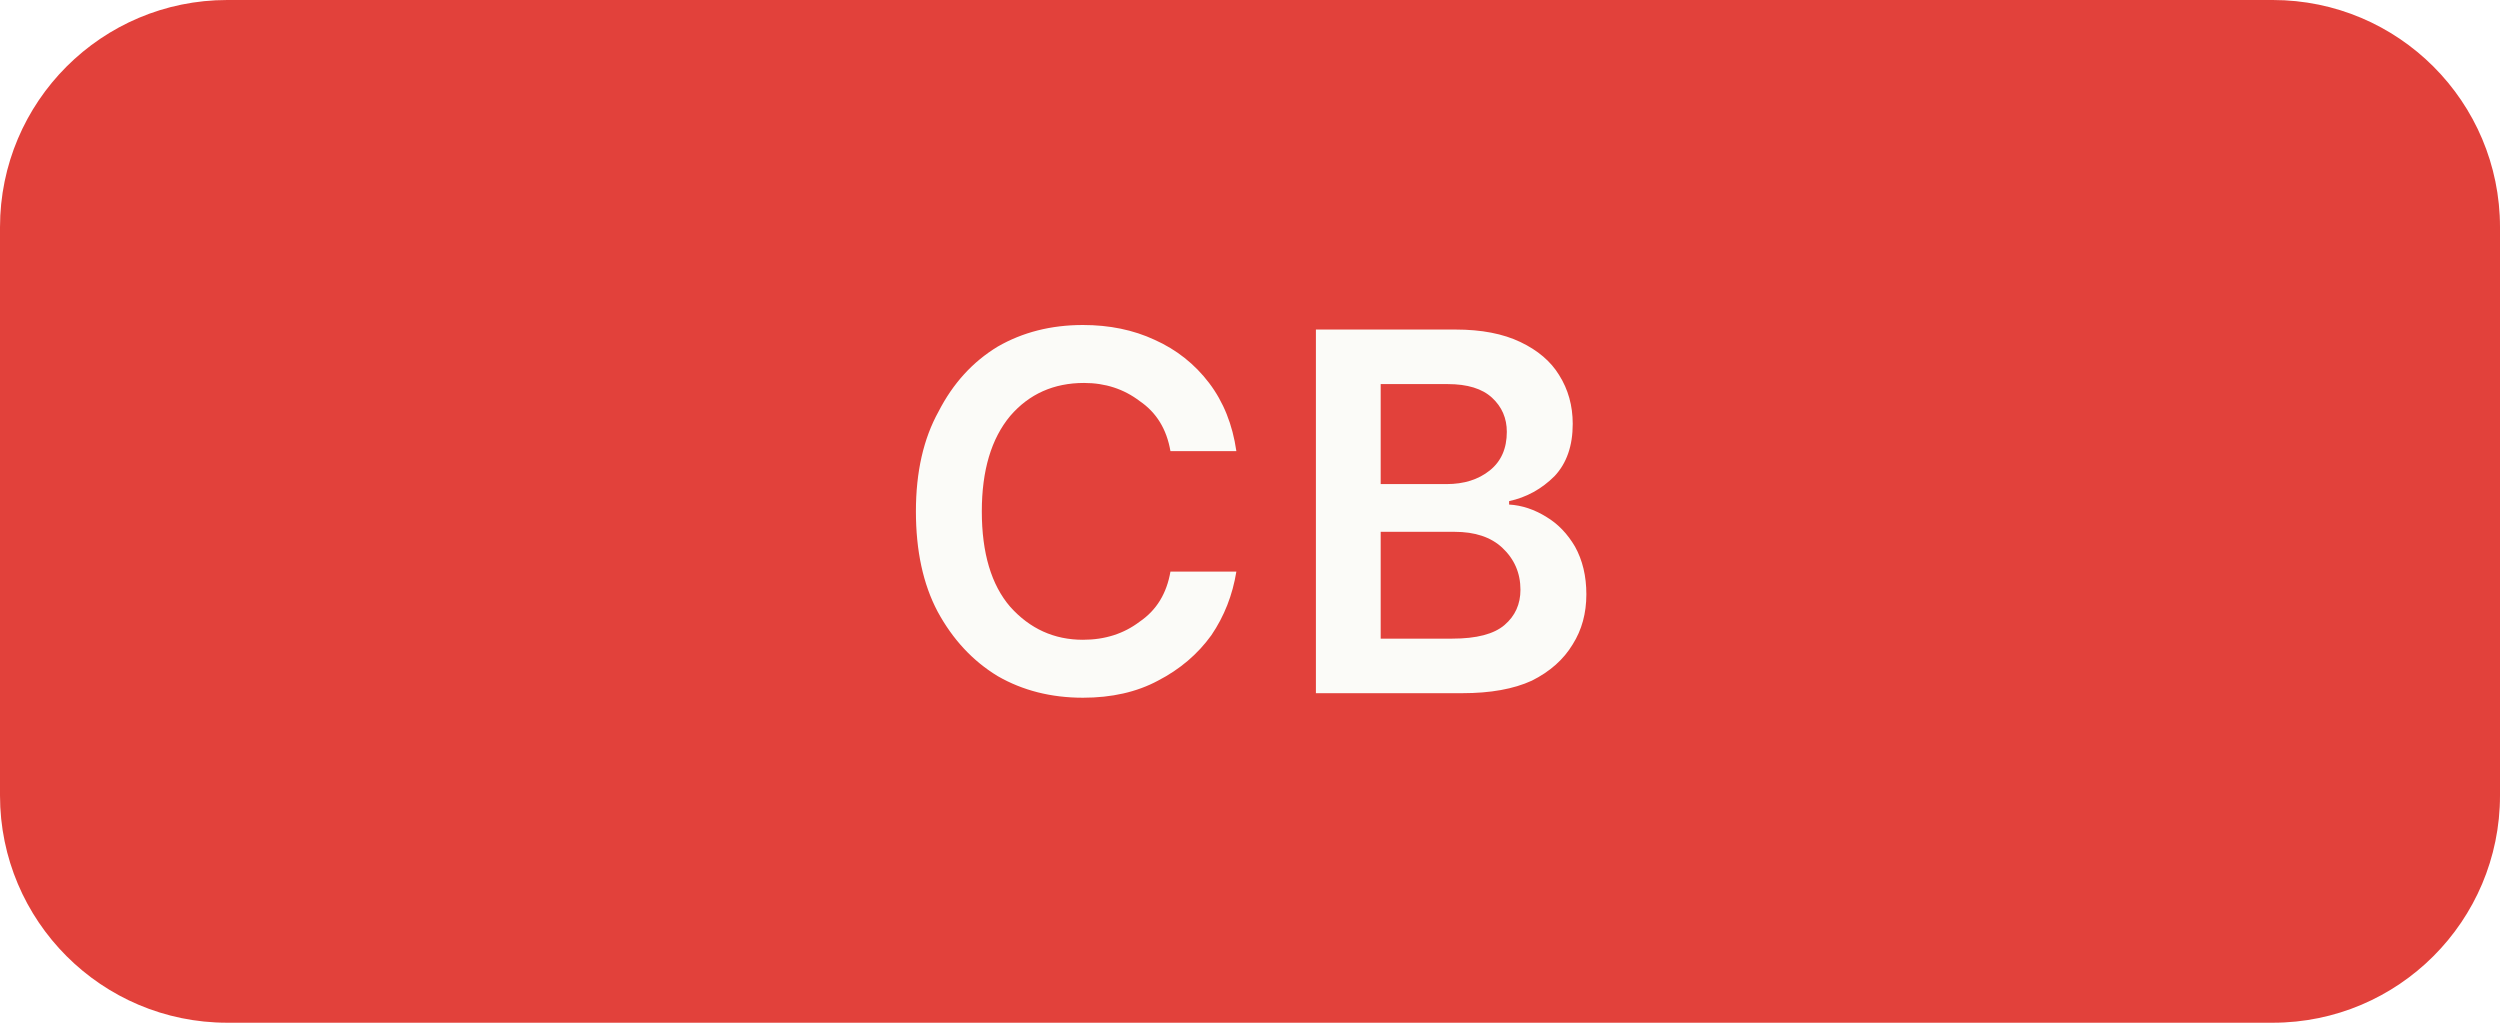
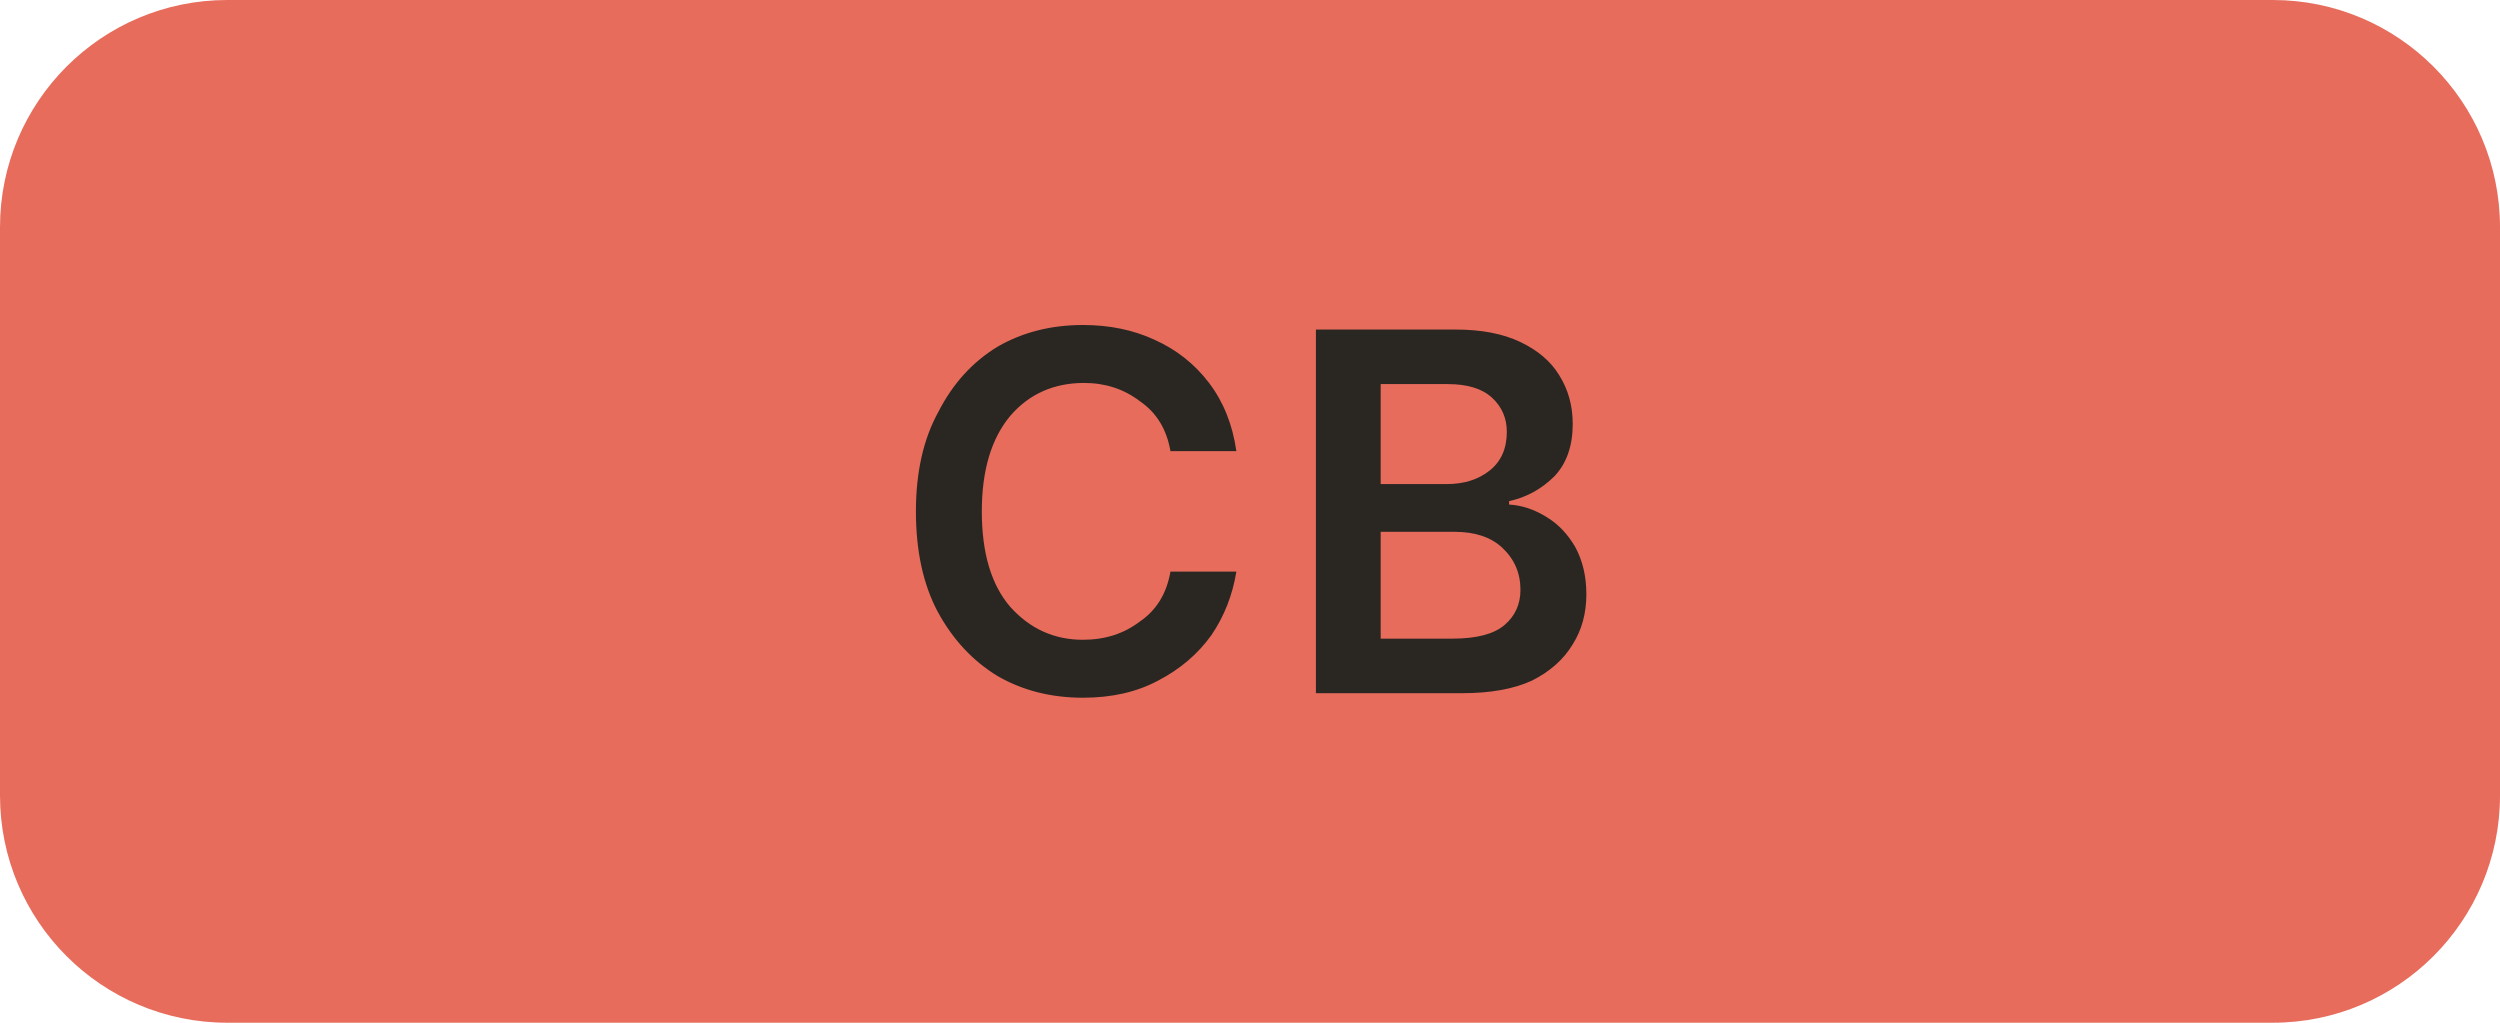
<svg xmlns="http://www.w3.org/2000/svg" width="22" height="9" viewBox="0 0 22 9">
-   <rect x="0" y="0" width="22" height="9" rx="2" fill="#e2413b" />
-   <path d="M9.53 6.14Q9.11 6.14 8.78 5.95Q8.45 5.75 8.25 5.38Q8.06 5.02 8.06 4.5Q8.06 3.98 8.26 3.62Q8.45 3.25 8.78 3.05Q9.11 2.86 9.53 2.86Q9.88 2.86 10.16 2.99Q10.45 3.12 10.64 3.37Q10.83 3.62 10.88 3.97L10.3 3.97Q10.25 3.68 10.03 3.53Q9.82 3.37 9.54 3.37Q9.14 3.37 8.89 3.66Q8.64 3.96 8.64 4.5Q8.64 5.05 8.89 5.34Q9.15 5.63 9.53 5.63Q9.82 5.63 10.03 5.47Q10.25 5.32 10.3 5.03L10.88 5.03Q10.83 5.34 10.66 5.59Q10.48 5.84 10.19 5.99Q9.91 6.14 9.53 6.14ZM11.58 6.1L11.58 2.9L12.81 2.9Q13.15 2.9 13.38 3.01Q13.61 3.12 13.72 3.3Q13.84 3.49 13.84 3.73Q13.84 4.02 13.68 4.19Q13.51 4.36 13.28 4.41L13.28 4.44Q13.45 4.45 13.61 4.55Q13.76 4.64 13.86 4.81Q13.96 4.99 13.96 5.23Q13.96 5.48 13.84 5.67Q13.72 5.87 13.48 5.99Q13.24 6.1 12.87 6.1L11.58 6.1ZM12.15 5.62L12.78 5.62Q13.1 5.62 13.24 5.5Q13.38 5.38 13.38 5.19Q13.38 4.97 13.22 4.82Q13.07 4.68 12.8 4.68L12.15 4.68L12.15 5.62ZM12.15 4.26L12.73 4.26Q12.96 4.26 13.11 4.14Q13.26 4.02 13.26 3.8Q13.26 3.62 13.13 3.5Q13 3.38 12.74 3.38L12.15 3.38L12.15 4.26Z" fill="#fbfbf8" />
+   <rect x="0" y="0" width="22" height="9" rx="2" fill="#e76c5c" />
+   <path d="M9.53 6.14Q9.11 6.14 8.78 5.95Q8.45 5.75 8.25 5.38Q8.06 5.02 8.06 4.5Q8.06 3.98 8.26 3.62Q8.45 3.25 8.78 3.05Q9.11 2.86 9.53 2.86Q9.88 2.86 10.16 2.99Q10.45 3.12 10.64 3.37Q10.83 3.62 10.88 3.97L10.3 3.97Q10.25 3.68 10.03 3.53Q9.82 3.37 9.54 3.37Q9.14 3.37 8.89 3.66Q8.64 3.96 8.64 4.5Q8.64 5.05 8.89 5.34Q9.15 5.63 9.53 5.63Q9.82 5.63 10.03 5.47Q10.25 5.32 10.3 5.03L10.88 5.03Q10.83 5.34 10.66 5.59Q10.48 5.84 10.19 5.99Q9.91 6.14 9.53 6.14ZM11.58 6.1L11.58 2.9L12.81 2.9Q13.15 2.9 13.38 3.01Q13.61 3.12 13.72 3.3Q13.84 3.49 13.84 3.73Q13.84 4.02 13.68 4.19Q13.51 4.36 13.28 4.41L13.28 4.44Q13.45 4.45 13.61 4.55Q13.76 4.64 13.86 4.81Q13.96 4.99 13.96 5.23Q13.96 5.48 13.84 5.67Q13.72 5.87 13.48 5.99Q13.24 6.1 12.87 6.1L11.58 6.1ZM12.15 5.62L12.78 5.62Q13.1 5.62 13.24 5.5Q13.38 5.38 13.38 5.19Q13.38 4.97 13.22 4.82Q13.07 4.68 12.8 4.68L12.15 4.68L12.15 5.62ZM12.15 4.26L12.73 4.26Q12.96 4.26 13.11 4.14Q13.26 4.02 13.26 3.8Q13.26 3.62 13.13 3.5Q13 3.38 12.74 3.38L12.15 3.38L12.15 4.26Z" fill="#2a2723" />
</svg>
